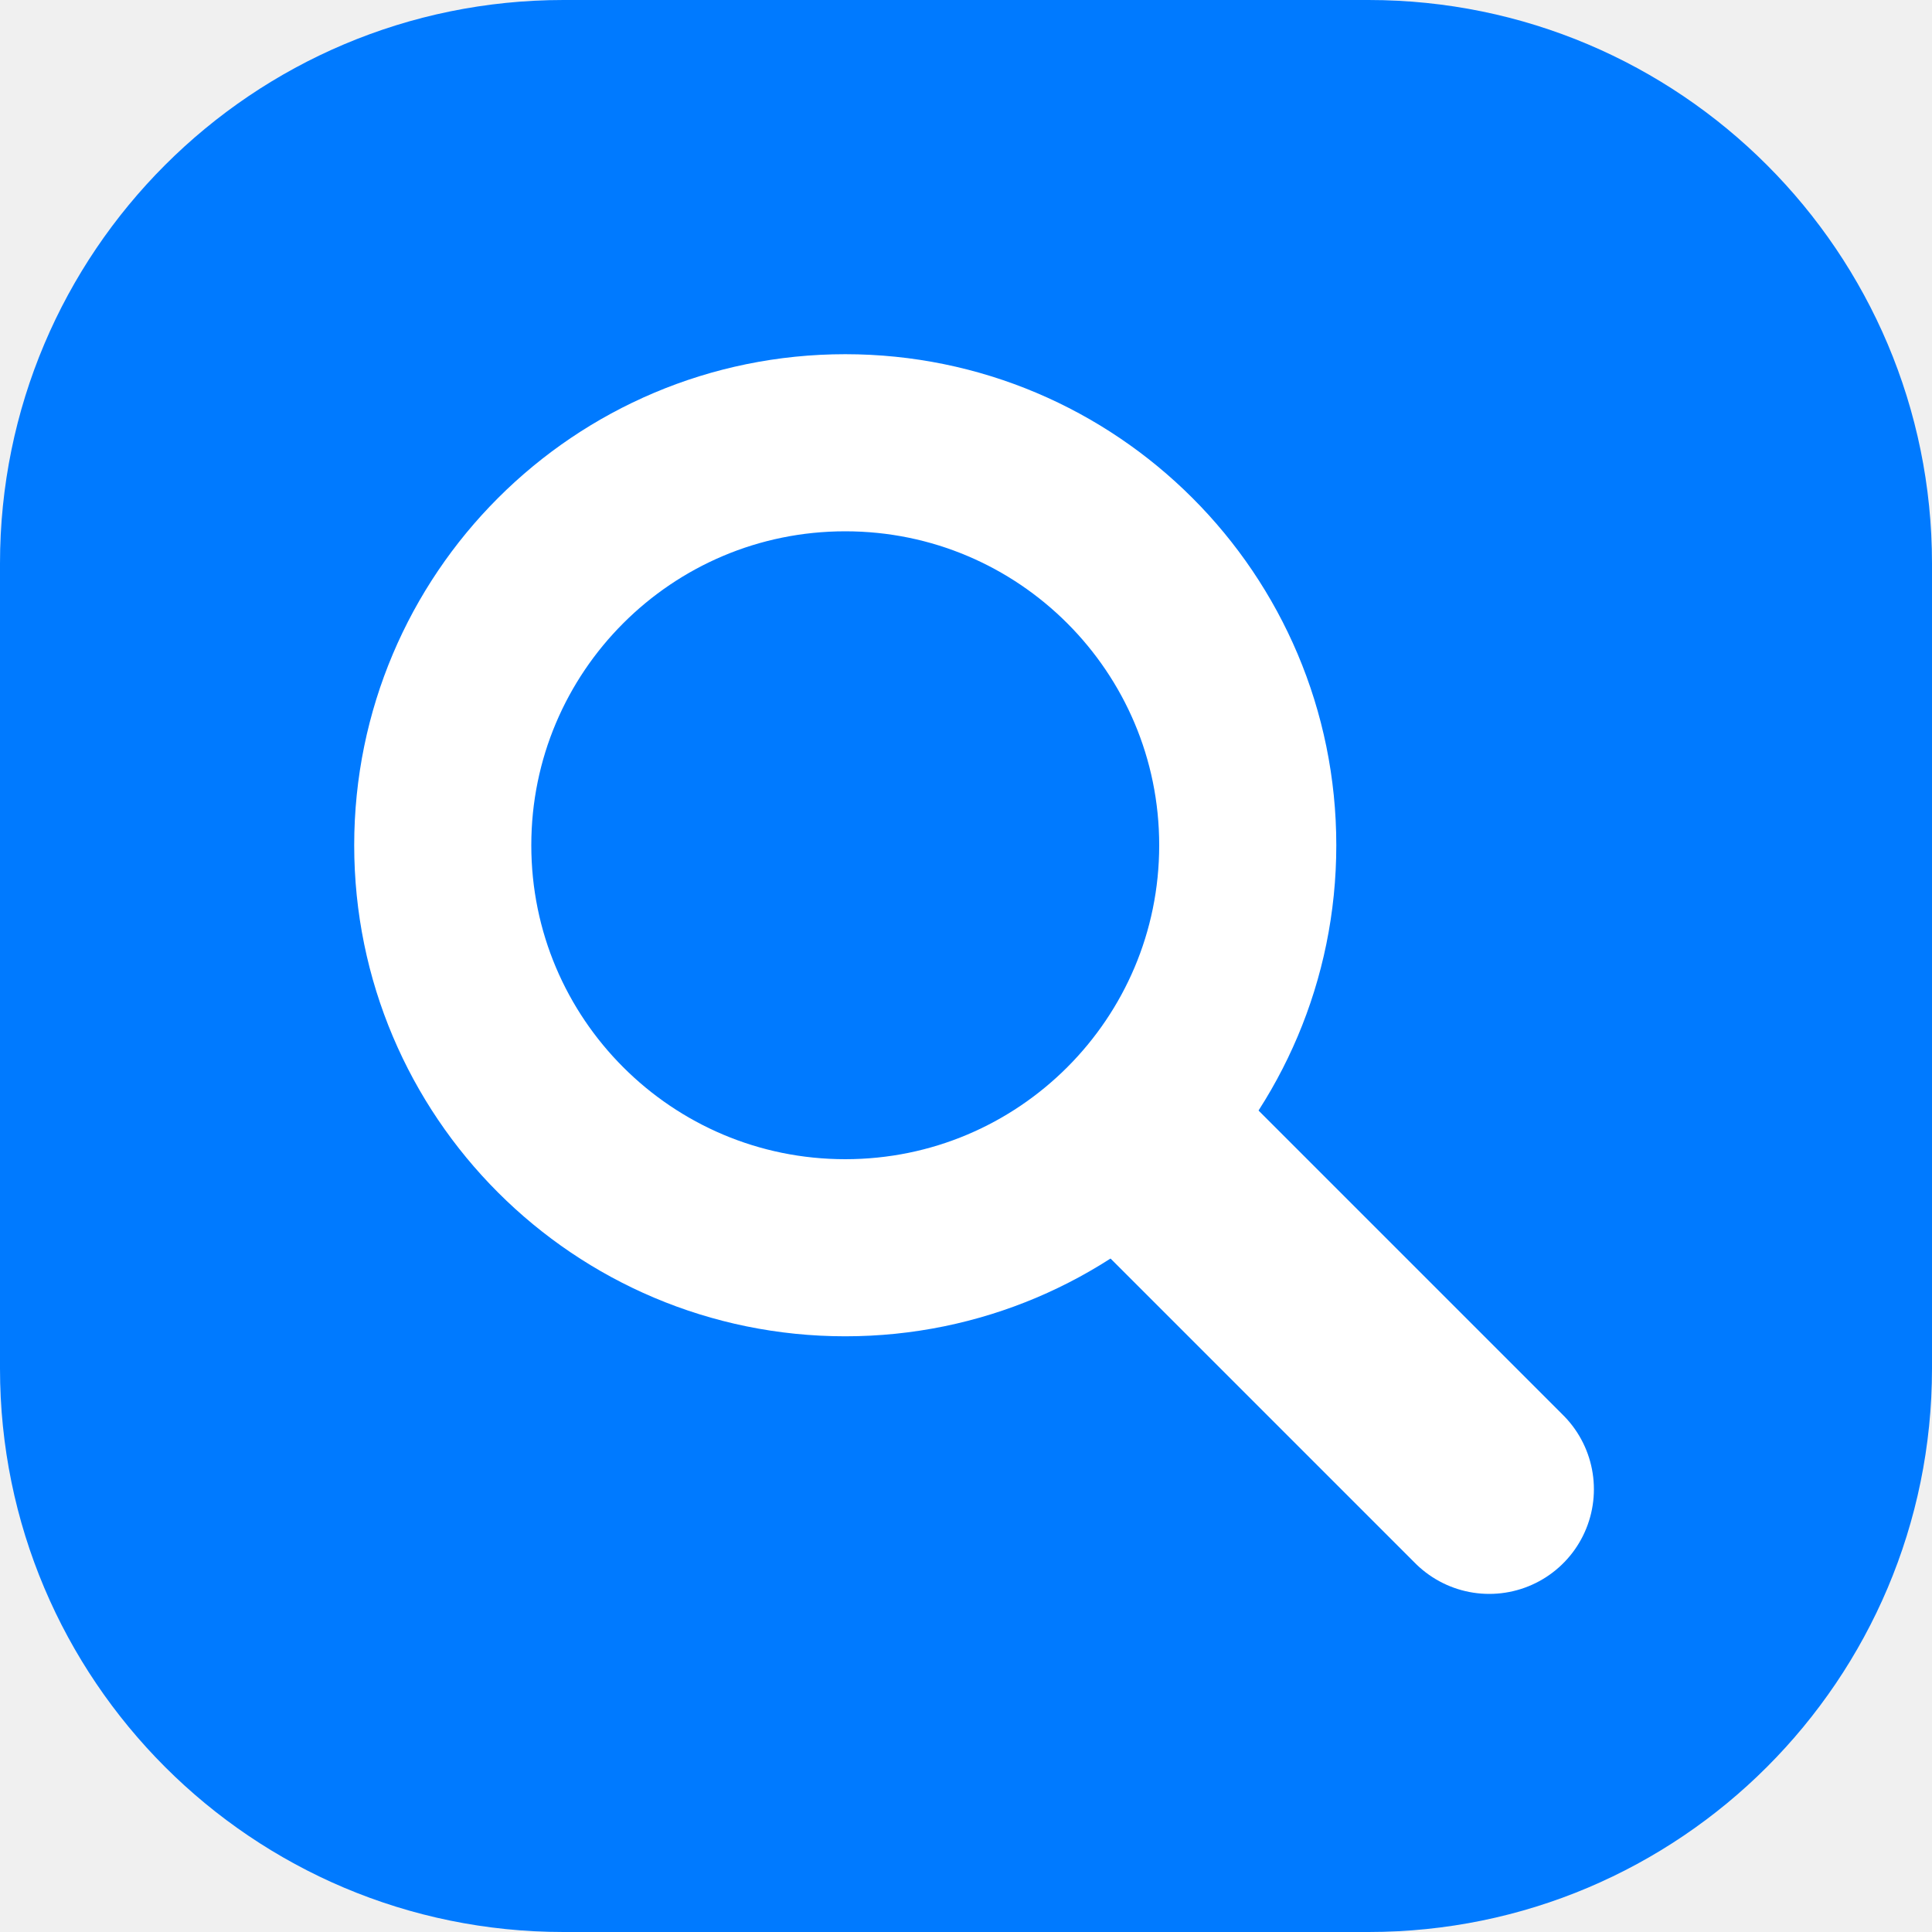
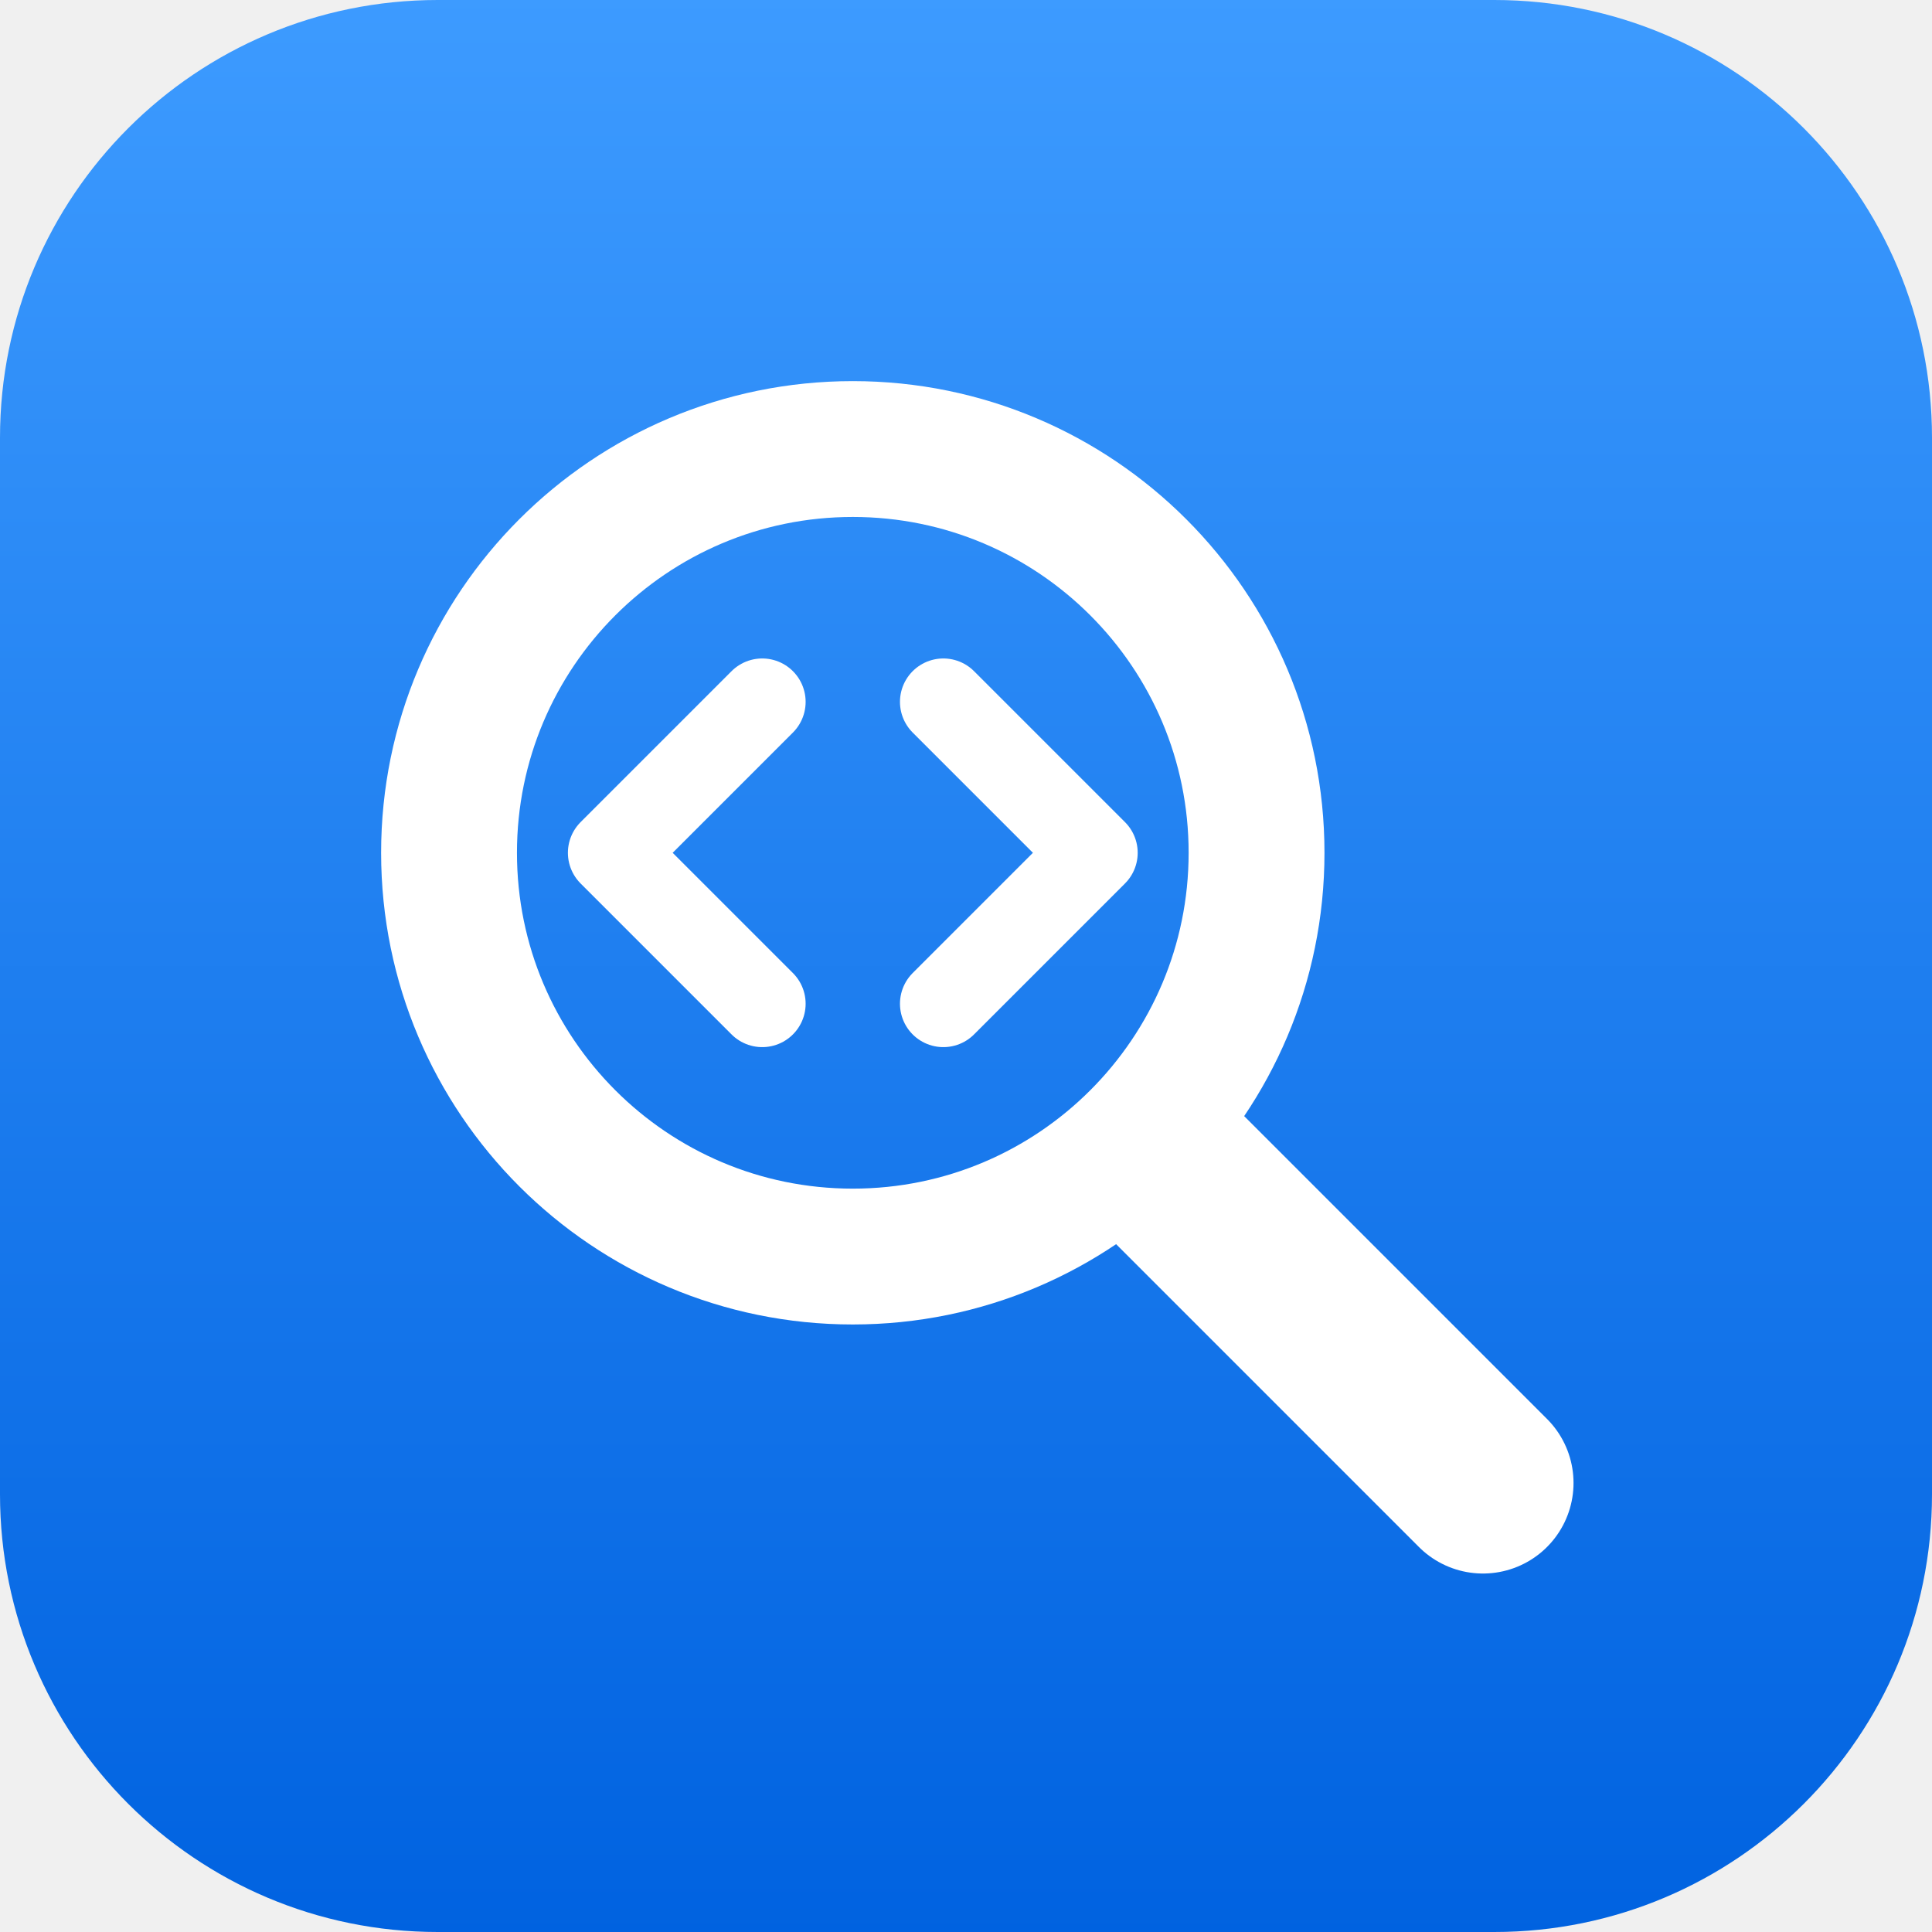
- <svg xmlns="http://www.w3.org/2000/svg" width="24" height="24" viewBox="0 0 24 24">
-   <rect x="0" y="0" width="24" height="24" rx="7" fill="#007AFF" />
-   <circle cx="10.5" cy="10.5" r="5" fill="none" stroke="#FFFFFF" stroke-width="2.2" />
-   <line x1="14.2" y1="14.2" x2="18.5" y2="18.5" stroke="#FFFFFF" stroke-width="2.6" stroke-linecap="round" />
+ <svg xmlns="http://www.w3.org/2000/svg" width="24" height="24" viewBox="0 0 1024 1024">
+   <defs>
+     <linearGradient id="f" x1="0" y1="0" x2="0" y2="1">
+       <stop offset="0" stop-color="#3D9BFF" />
+       <stop offset="1" stop-color="#0062E0" />
+     </linearGradient>
+   </defs>
+   <rect width="1024" height="1024" rx="232" fill="url(#f)" />
+   <circle cx="452" cy="452" r="214" fill="none" stroke="#FFFFFF" stroke-width="72" />
+   <line x1="612" y1="612" x2="786" y2="786" stroke="#FFFFFF" stroke-width="96" stroke-linecap="round" />
+   <polyline points="404,372 324,452 404,532" fill="none" stroke="#FFFFFF" stroke-width="46" stroke-linecap="round" stroke-linejoin="round" />
+   <polyline points="500,372 580,452 500,532" fill="none" stroke="#FFFFFF" stroke-width="46" stroke-linecap="round" stroke-linejoin="round" />
</svg>
